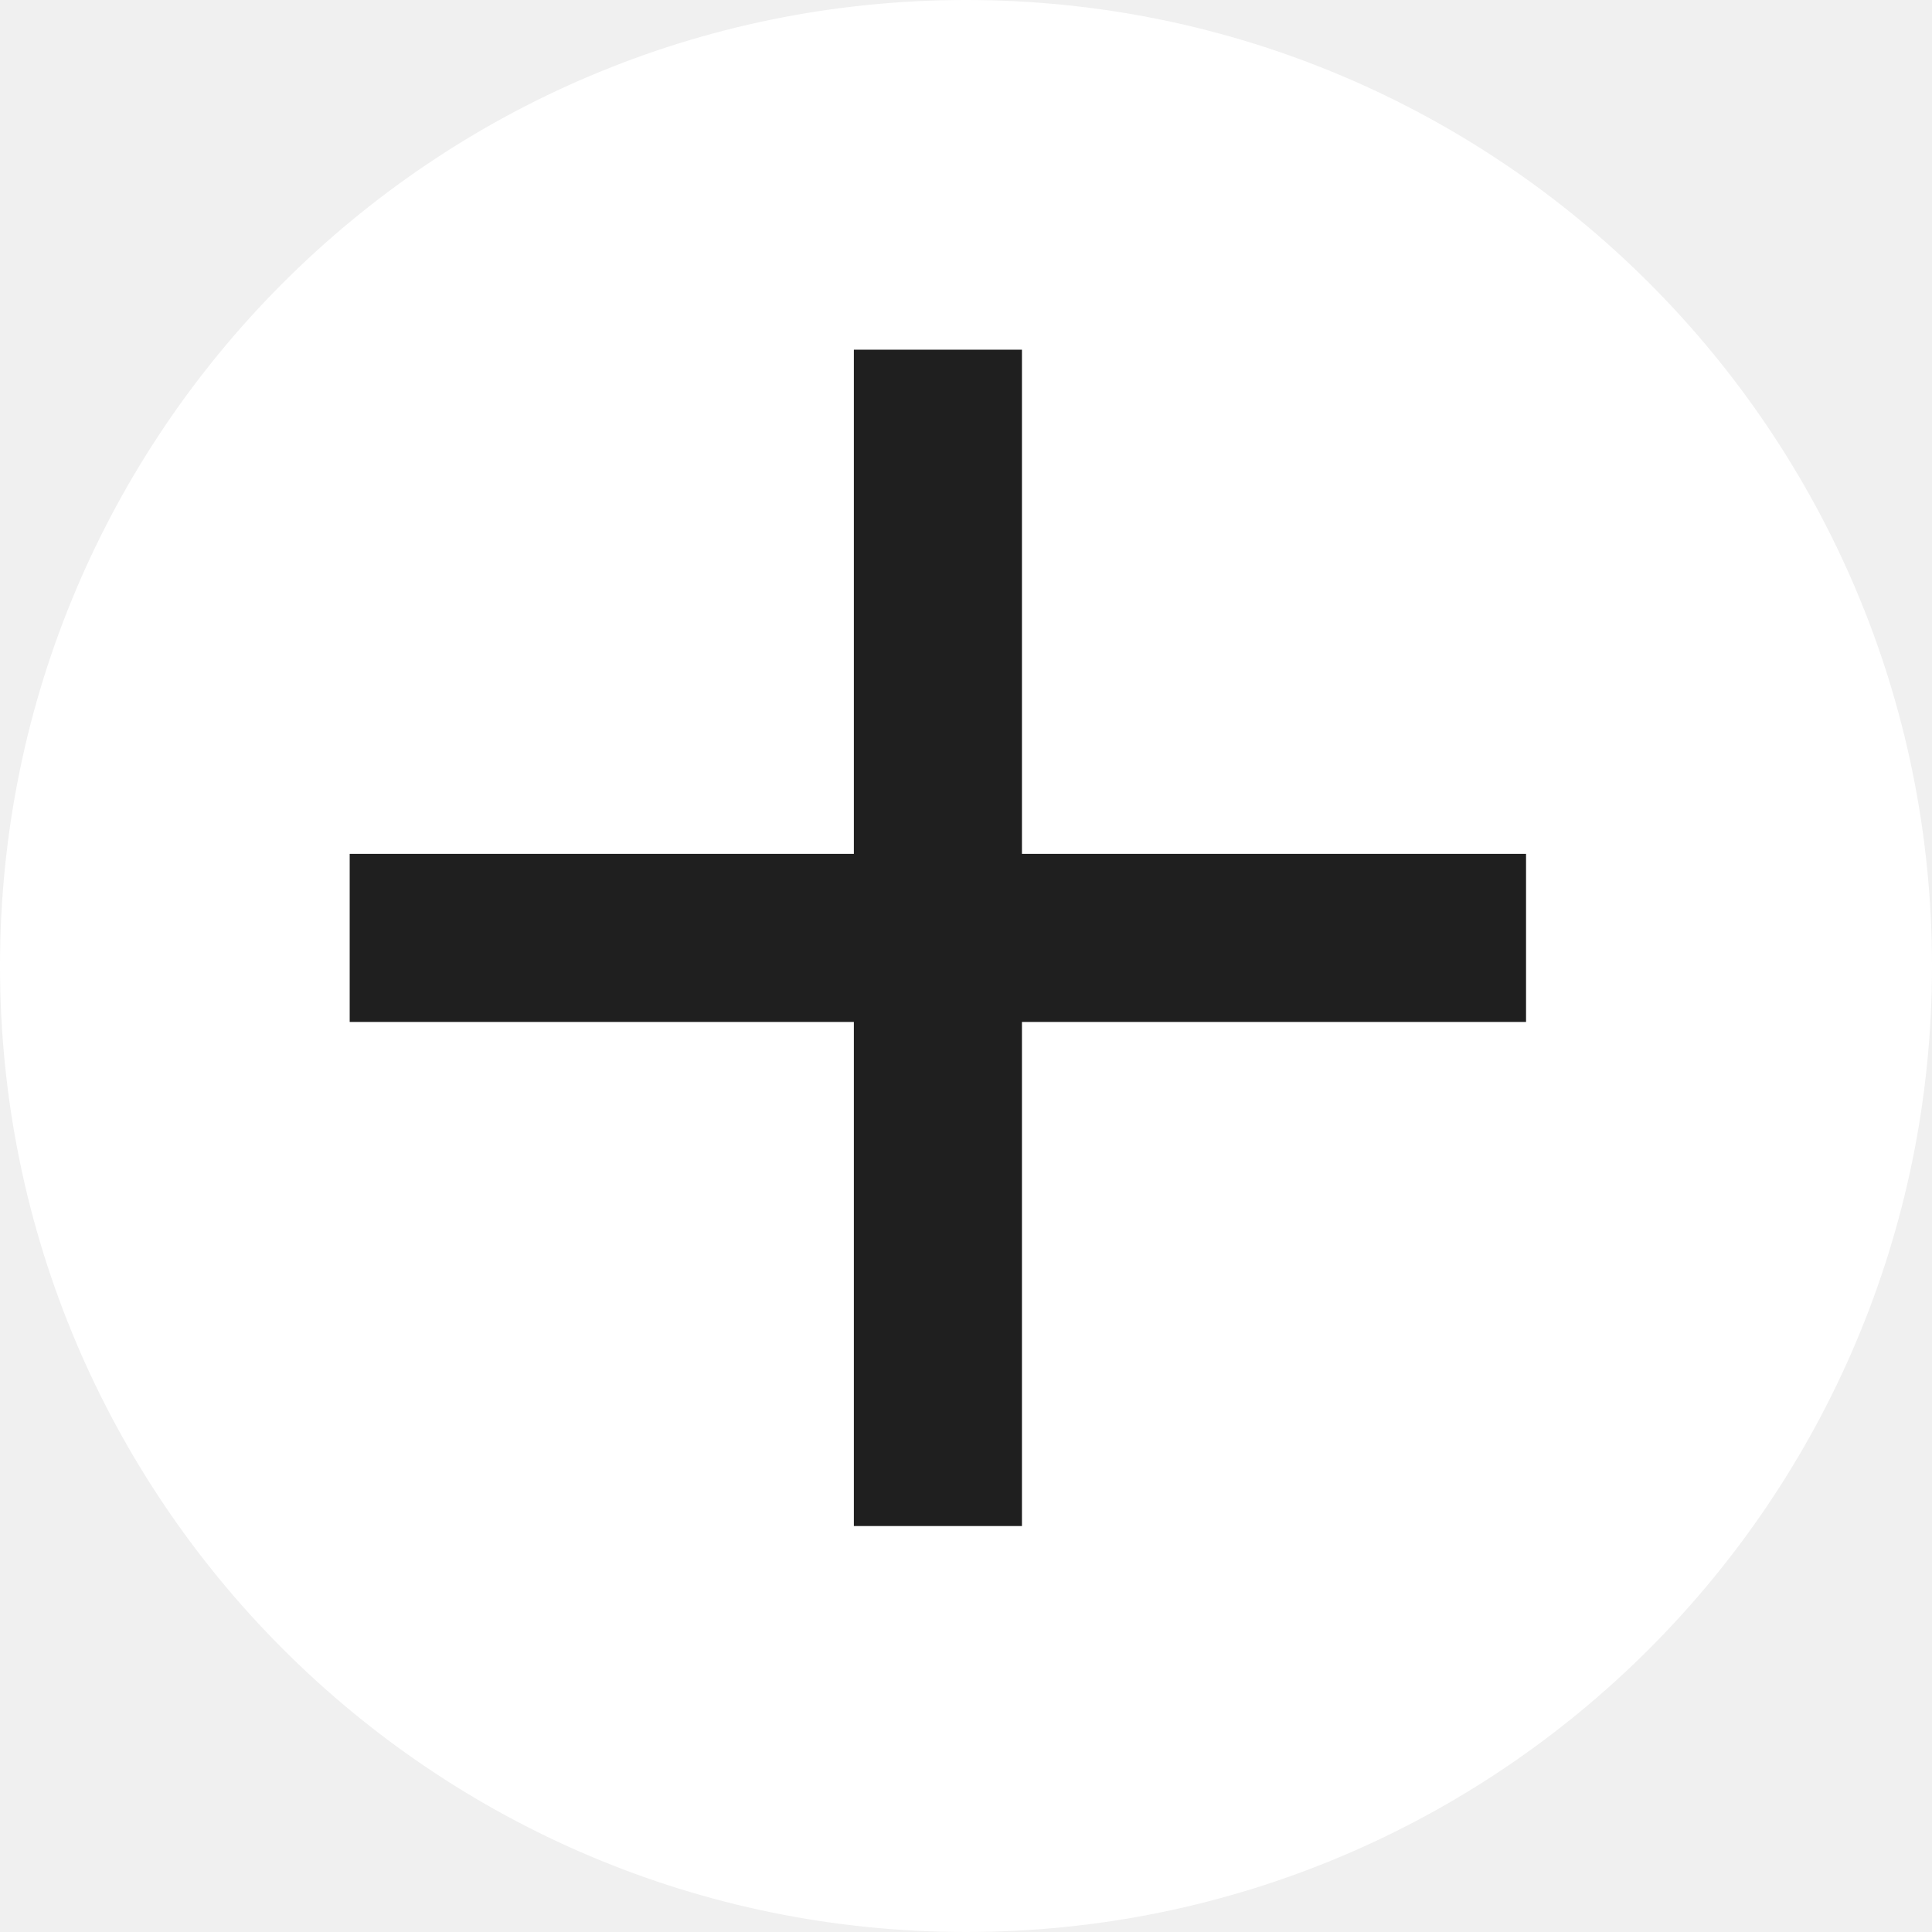
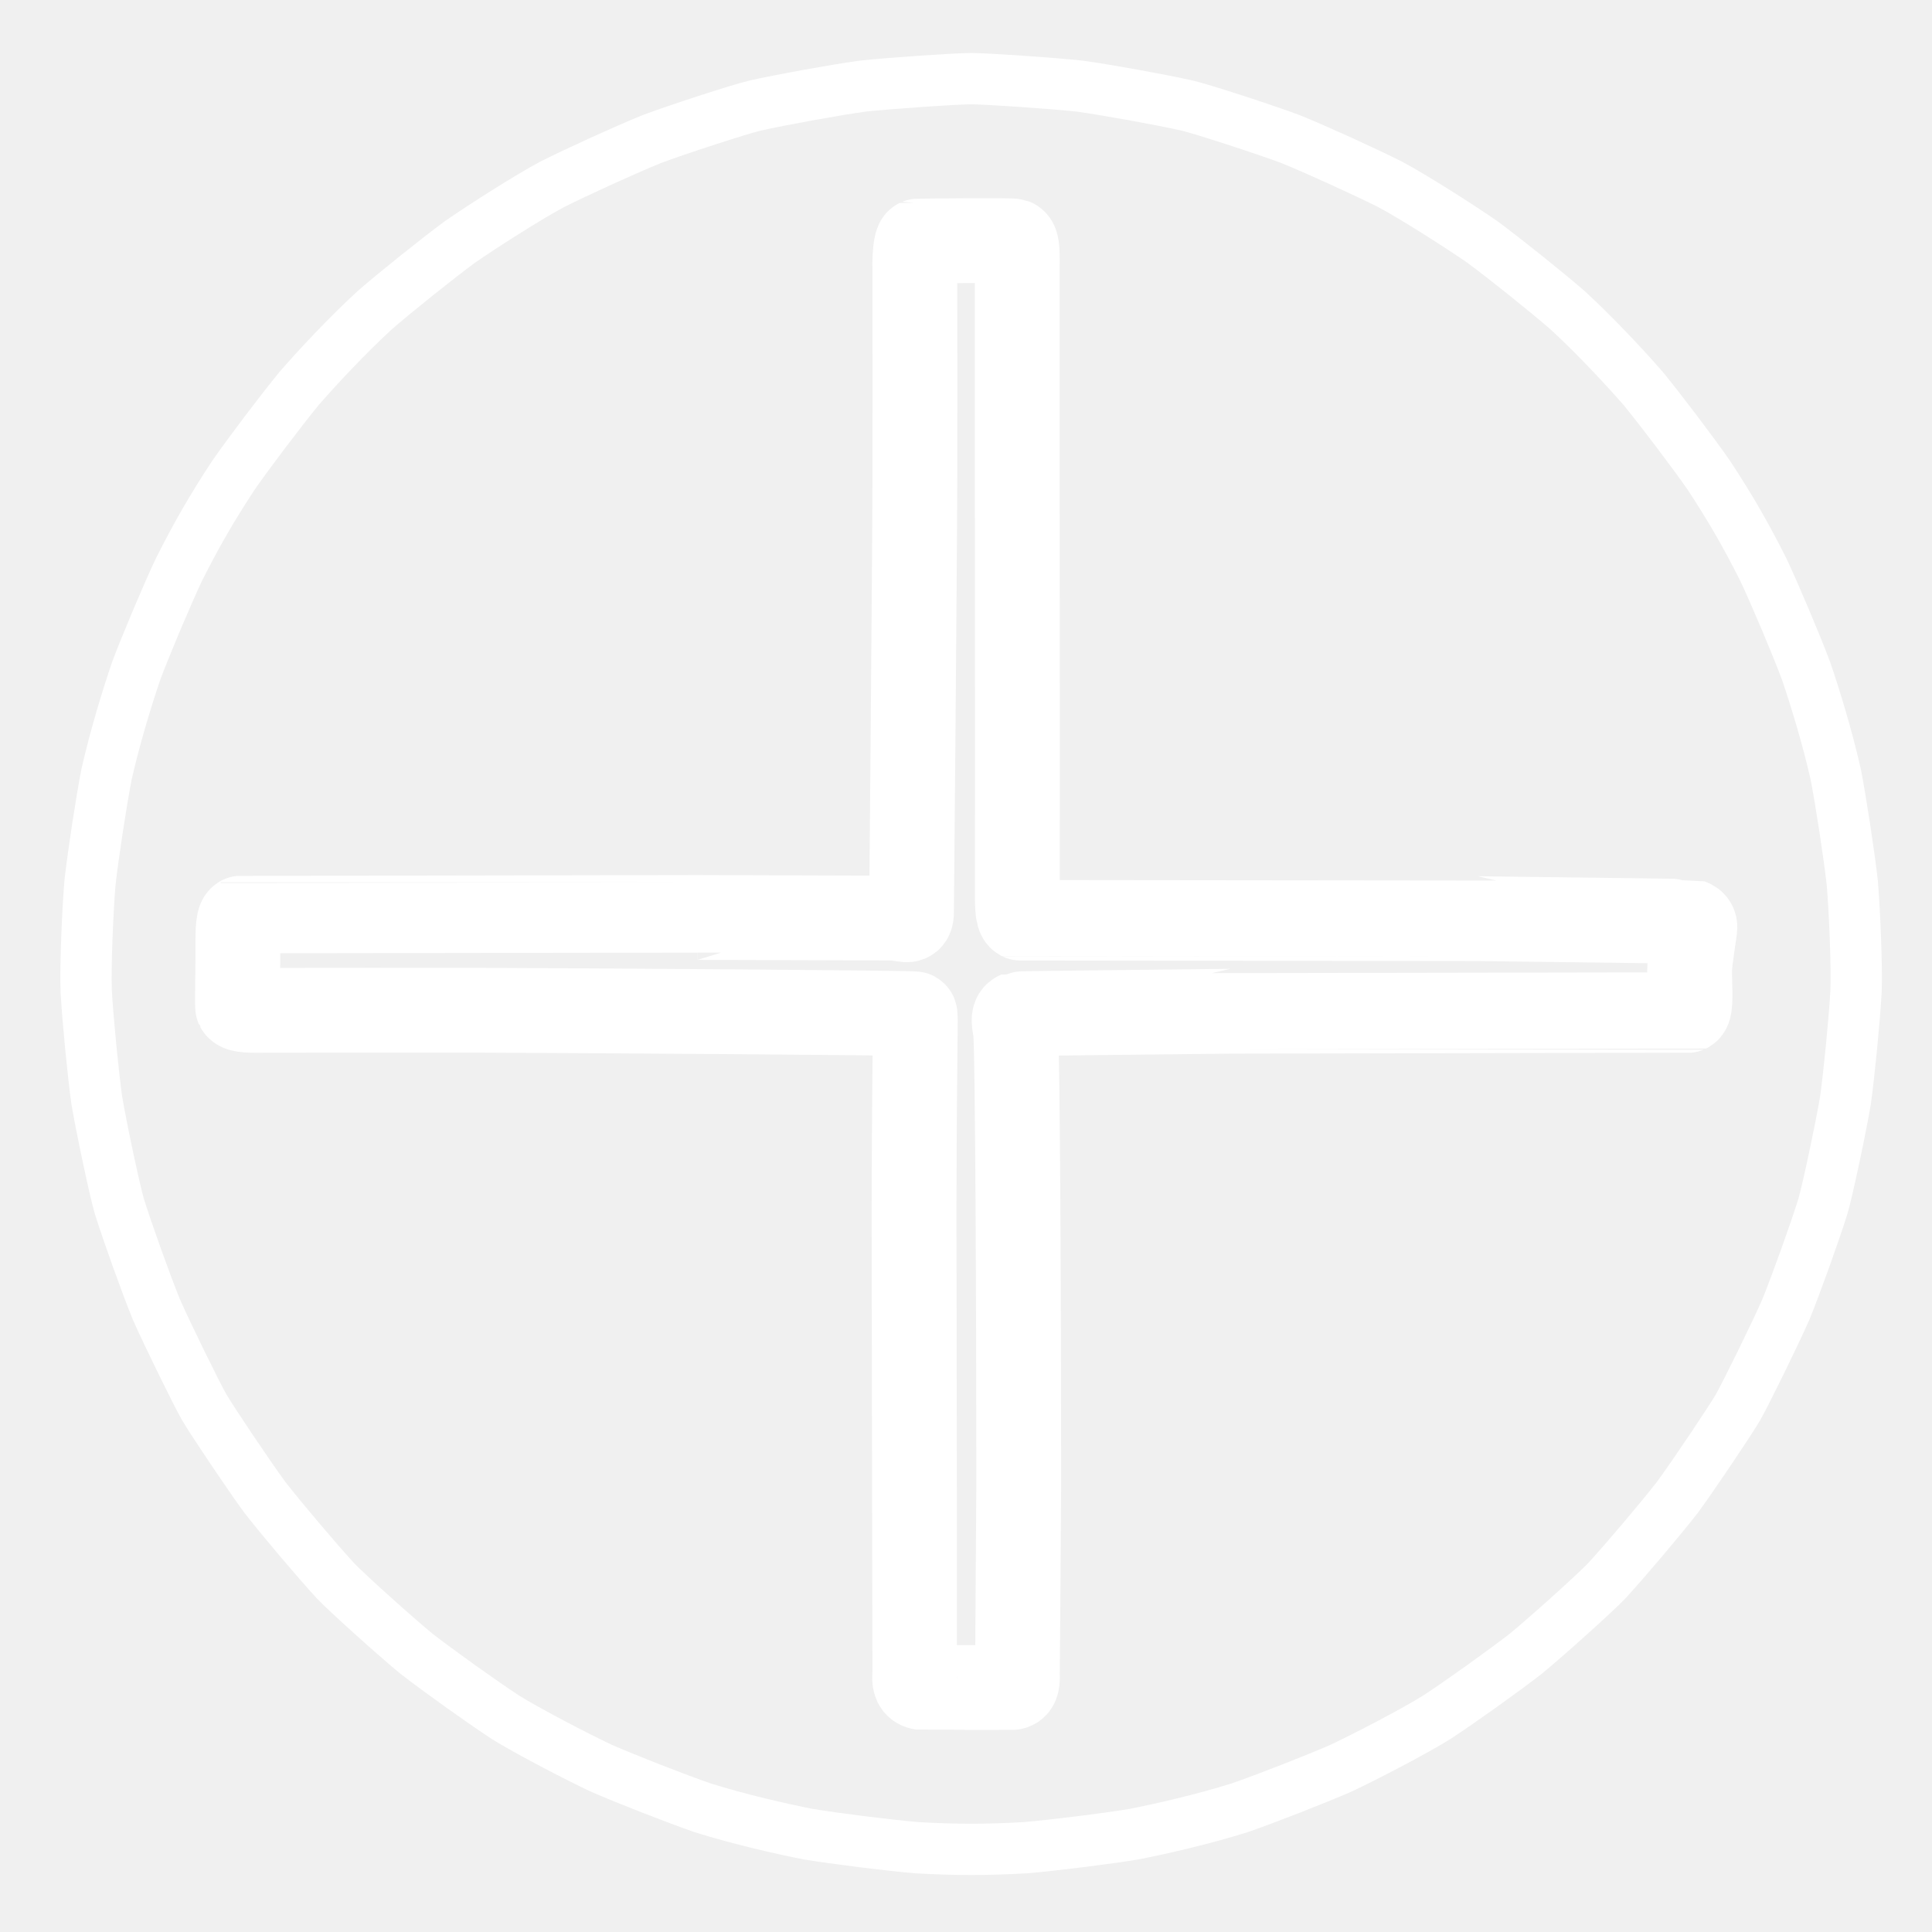
- <svg xmlns="http://www.w3.org/2000/svg" width="25" height="25" viewBox="0 0 25 25">
-   <g id="グループ_48" data-name="グループ 48" transform="translate(-877.84 -893.84)">
-     <circle id="楕円形_21" data-name="楕円形 21" cx="12.5" cy="12.5" r="12.5" transform="translate(877.84 893.84)" fill="#fff" />
-     <path id="線_87" data-name="線 87" d="M15.222,1.675H0V-.5H15.222Z" transform="translate(882.365 905.389)" fill="#1f1f1f" />
-     <path id="線_88" data-name="線 88" d="M1.675,15.222H-.5V0H1.675Z" transform="translate(889.389 898.365)" fill="#1f1f1f" />
+ <svg xmlns="http://www.w3.org/2000/svg" width="116.23" height="116.23" viewBox="0.00 0.00 565.00 565.00">
+   <g stroke-linecap="round" id="＋_2">
+     <path d="M284.00,23.00 C288.14,23.00 307.79,24.31 315.77,25.19 C323.76,26.30 339.48,29.14 347.20,30.88 C351.76,31.96 369.92,37.87 377.42,40.68 C384.89,43.71 399.47,50.35 406.55,53.93 C413.53,57.65 426.88,66.17 433.45,70.72 C439.92,75.48 452.47,85.53 458.47,90.76 C466.66,98.30 475.24,107.53 480.47,113.53 C485.56,119.72 495.28,132.55 499.83,139.12 C506.23,148.91 510.37,156.09 515.65,166.53 C519.06,173.75 525.32,188.58 528.13,196.08 C530.72,203.61 534.42,215.67 536.86,226.52 C538.38,234.34 540.81,250.23 541.69,258.21 C542.35,266.17 543.06,282.00 542.79,289.90 C542.35,297.83 540.81,313.77 539.70,321.76 C538.38,329.66 534.42,348.33 533.08,352.83 C530.72,360.39 525.32,375.42 522.29,382.89 C519.06,390.25 510.37,407.91 508.30,411.50 C506.23,415.09 495.28,431.45 490.52,437.92 C485.56,444.28 475.24,456.47 469.88,462.30 C466.66,465.70 452.47,478.47 446.28,483.56 C439.92,488.52 426.88,497.83 420.24,502.17 C413.53,506.35 399.47,513.65 392.25,517.06 C384.89,520.29 369.92,526.13 362.39,528.72 C351.76,532.04 339.48,534.86 331.66,536.38 C323.76,537.70 307.79,539.69 299.83,540.35 C288.14,541.00 279.86,541.00 268.17,540.35 C260.21,539.69 244.24,537.70 236.34,536.38 C228.52,534.86 216.24,532.04 205.61,528.72 C198.08,526.13 183.11,520.29 175.75,517.06 C168.53,513.65 154.47,506.35 147.76,502.17 C141.12,497.83 128.08,488.52 121.72,483.56 C115.53,478.47 101.34,465.70 98.12,462.30 C92.76,456.47 82.44,444.28 77.48,437.92 C72.72,431.45 61.77,415.09 59.70,411.50 C57.63,407.91 48.94,390.25 45.71,382.89 C42.68,375.42 37.28,360.39 34.92,352.83 C33.58,348.33 29.62,329.66 28.30,321.76 C27.19,313.77 25.65,297.83 25.21,289.90 C24.94,282.00 25.65,266.17 26.31,258.21 C27.19,250.23 29.62,234.34 31.14,226.52 C33.58,215.67 37.28,203.61 39.87,196.08 C42.68,188.58 48.94,173.75 52.35,166.53 C57.63,156.09 61.77,148.91 68.17,139.12 C72.72,132.55 82.44,119.72 87.53,113.53 C92.76,107.53 101.34,98.30 109.53,90.76 C115.53,85.53 128.08,75.48 134.55,70.72 C141.12,66.17 154.47,57.65 161.45,53.93 C168.53,50.35 183.11,43.71 190.58,40.68 C198.08,37.87 216.24,31.96 220.80,30.88 C228.52,29.14 244.24,26.30 252.23,25.19 C260.21,24.31 279.86,23.00 284.00,23.00 Z" fill="none" stroke="rgb(255, 255, 255)" stroke-width="15.00" stroke-opacity="1.00" stroke-linejoin="round" />
+     <path d="M268.50,70.50 C268.54,70.48 295.73,70.20 296.50,70.50 C297.68,71.01 297.50,74.51 297.49,79.44 C297.48,108.51 297.50,177.36 297.54,217.14 C297.53,232.13 297.53,253.05 297.52,258.98 C297.51,264.11 297.41,267.88 298.50,268.50 C298.54,268.52 392.08,268.61 432.18,268.65 C460.92,269.01 494.23,269.41 494.50,269.50 C495.21,269.79 495.60,270.29 495.66,271.02 C495.71,271.90 494.08,281.06 494.10,284.06 C494.13,288.95 494.65,294.84 493.50,295.50 C493.46,295.52 399.93,295.66 359.82,295.73 C331.09,296.05 297.77,296.39 297.50,296.50 C296.43,296.99 296.32,298.36 296.94,301.03 C297.65,303.93 297.94,394.59 297.92,434.28 C297.85,450.38 297.52,489.74 297.54,490.14 C297.58,492.26 297.23,493.27 296.15,493.48 C296.14,493.48 269.73,493.53 269.50,493.50 C267.93,493.25 267.37,492.25 267.49,490.14 C267.53,489.72 267.35,394.49 267.31,354.55 C267.41,301.14 267.96,296.76 267.50,296.50 C266.90,296.19 176.16,295.57 140.20,295.44 C122.43,295.43 91.38,295.43 78.10,295.46 C73.55,295.48 70.16,295.60 69.50,294.50 C69.37,294.26 69.53,284.57 69.56,280.31 C69.57,273.54 69.42,269.12 70.50,268.50 C70.53,268.48 164.04,268.35 203.97,268.31 C220.08,268.34 259.72,268.49 260.10,268.48 C262.12,268.45 264.14,268.91 264.97,268.98 C266.17,269.07 266.60,268.32 266.57,266.52 C266.56,266.19 267.45,172.65 267.56,136.69 C267.58,119.15 267.56,89.16 267.53,76.69 C267.54,74.85 267.79,70.93 268.50,70.50 Z" fill="none" stroke="rgb(255, 255, 255)" stroke-width="24.80" stroke-opacity="1.00" stroke-linejoin="round" />
  </g>
</svg>
